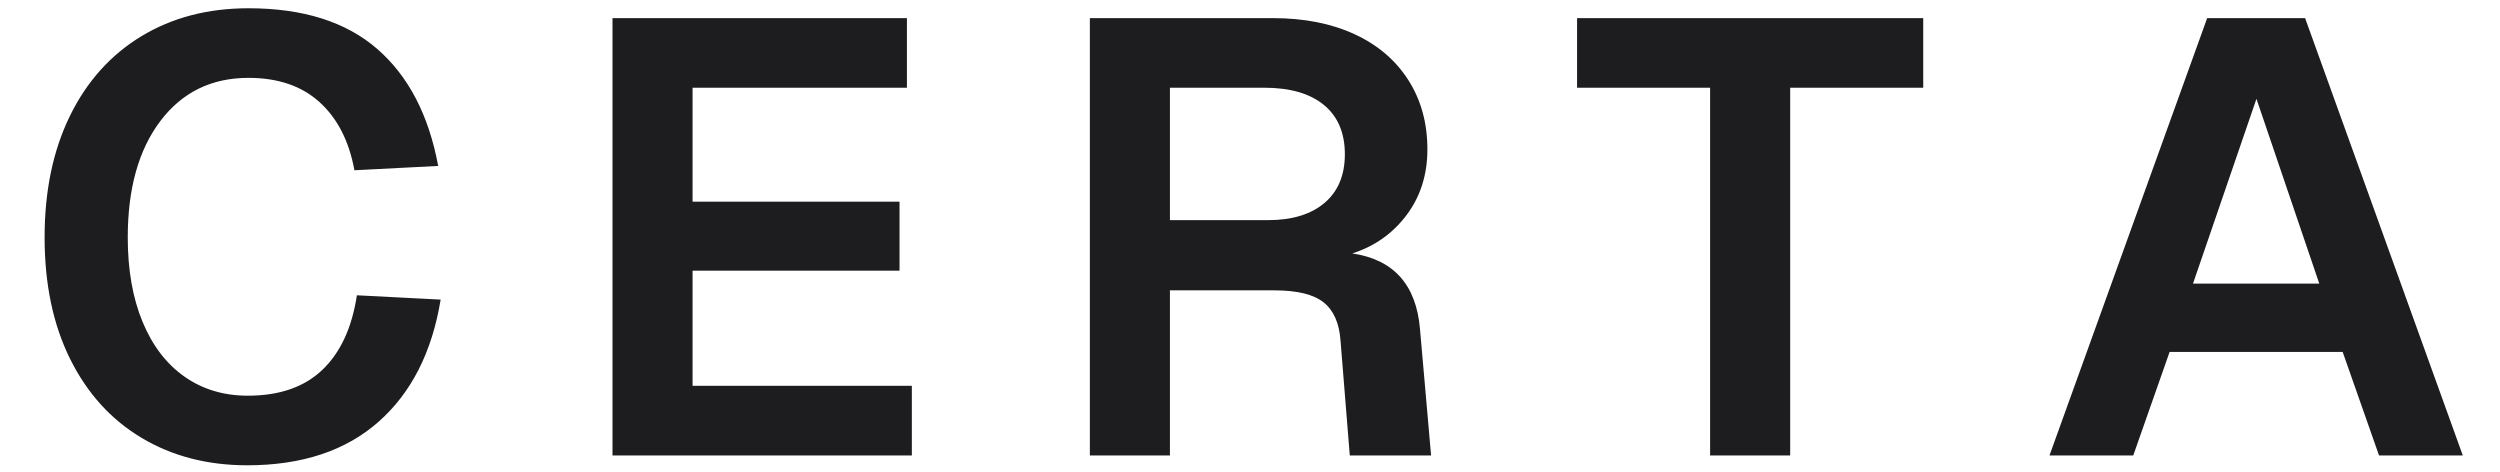
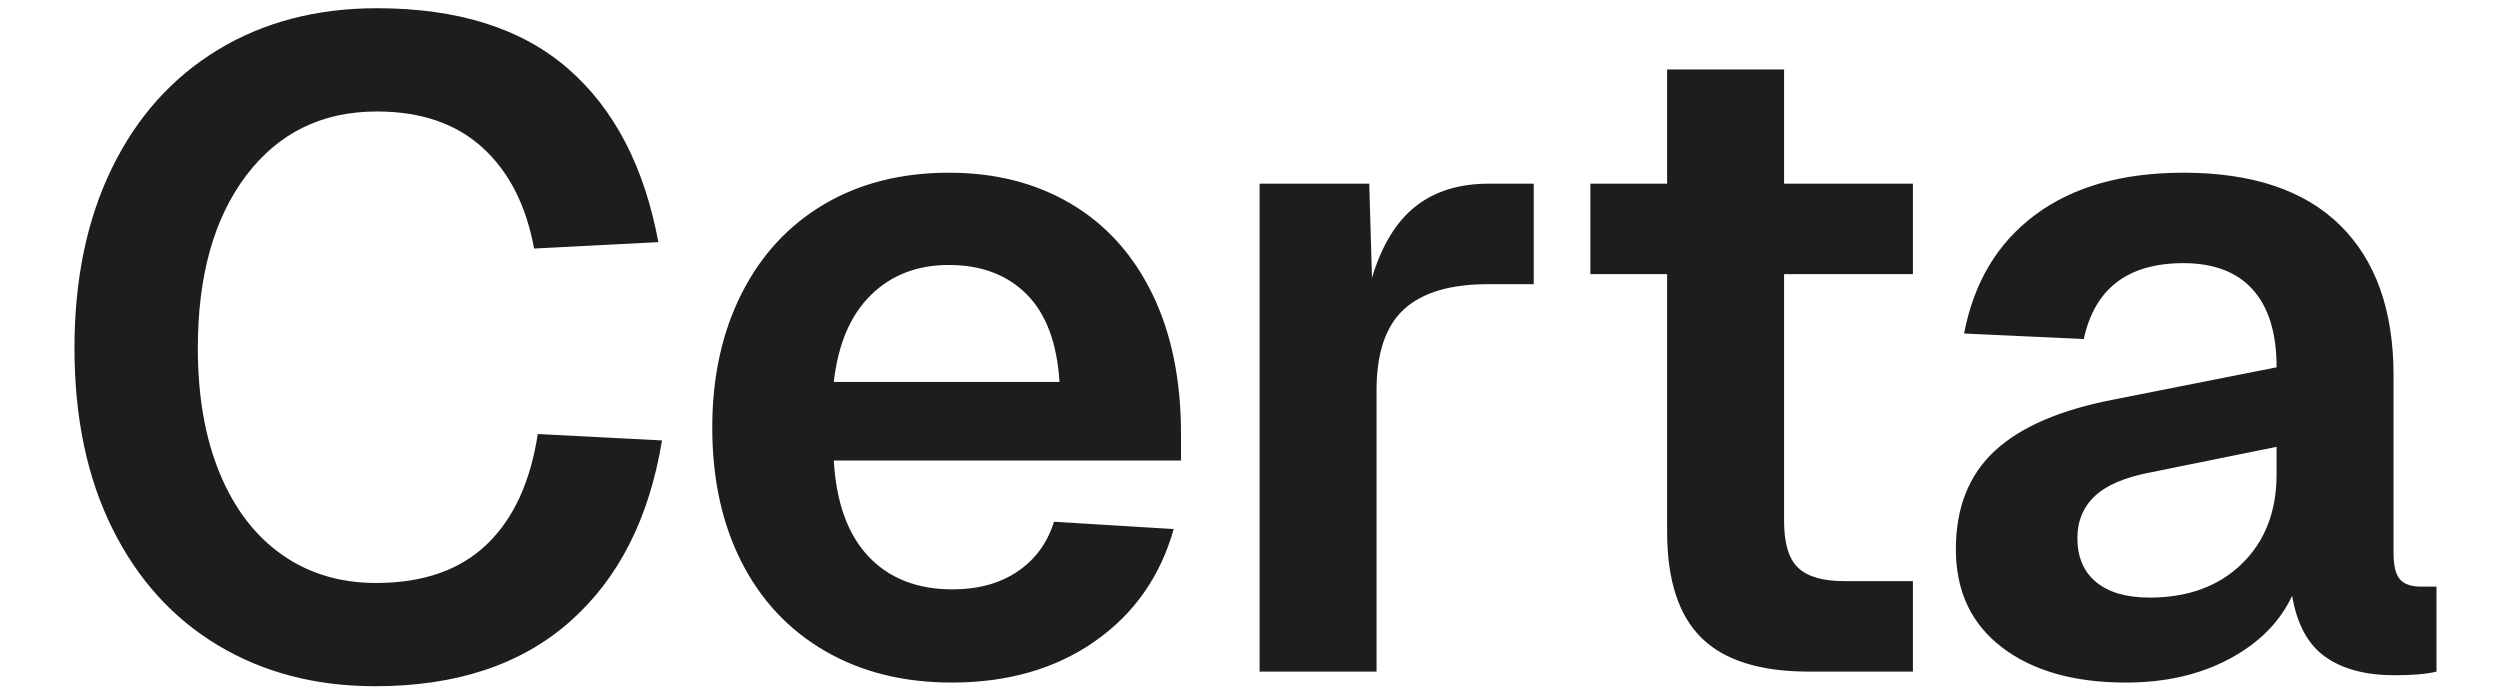
- <svg xmlns="http://www.w3.org/2000/svg" viewBox="0 0 138 26" width="138" height="26" role="img" aria-label="Certa">
-   <path fill="#1d1d1f" transform="translate(1 25.14)" d="M1.462 -12.036Q1.462 -15.878 2.856 -18.734Q4.25 -21.59 6.8 -23.137Q9.35 -24.684 12.716 -24.684Q17.238 -24.684 19.822 -22.44Q22.406 -20.196 23.188 -15.98L18.564 -15.742Q18.122 -18.156 16.643 -19.499Q15.164 -20.842 12.716 -20.842Q9.656 -20.842 7.854 -18.462Q6.052 -16.082 6.052 -12.036Q6.052 -9.35 6.868 -7.378Q7.684 -5.406 9.18 -4.352Q10.676 -3.298 12.682 -3.298Q15.3 -3.298 16.796 -4.726Q18.292 -6.154 18.7 -8.84L23.324 -8.602Q22.61 -4.25 19.89 -1.853Q17.17 0.544 12.648 0.544Q9.35 0.544 6.817 -0.969Q4.284 -2.482 2.873 -5.321Q1.462 -8.16 1.462 -12.036ZM32.81 -24.14H49.062V-20.298H37.23V-14.008H48.654V-10.2H37.23V-3.842H49.334V0.0H32.81ZM59.16 -24.14H69.258Q71.842 -24.14 73.763 -23.256Q75.684 -22.372 76.738 -20.723Q77.792 -19.074 77.792 -16.898Q77.792 -14.79 76.636 -13.26Q75.48 -11.73 73.644 -11.152Q77.078 -10.642 77.384 -6.97L77.996 0.0H73.508L72.998 -6.324Q72.896 -7.786 72.063 -8.449Q71.23 -9.112 69.36 -9.112H63.58V0.0H59.16ZM73.236 -16.626Q73.236 -18.394 72.08 -19.346Q70.924 -20.298 68.782 -20.298H63.58V-12.988H68.986Q70.992 -12.988 72.114 -13.94Q73.236 -14.892 73.236 -16.626ZM93.398 -20.298H86.054V-24.14H105.162V-20.298H97.818V0.0H93.398ZM120.836 -24.14H126.242L134.946 0.0H130.322L128.316 -5.712H118.762L116.756 0.0H112.132ZM127.024 -9.486 123.556 -19.686 120.054 -9.486Z" />
+ <svg xmlns="http://www.w3.org/2000/svg" viewBox="0 0 108.36 30.40" width="108" height="30" role="img" aria-label="Certa">
+   <path fill="#1d1d1f" transform="translate(1 29.40)" d="M1.72 -14.16Q1.72 -18.68 3.36 -22.04Q5.0 -25.4 8.0 -27.22Q11.0 -29.04 14.96 -29.04Q20.28 -29.04 23.32 -26.4Q26.36 -23.76 27.28 -18.8L21.84 -18.52Q21.32 -21.36 19.58 -22.94Q17.84 -24.52 14.96 -24.52Q11.36 -24.52 9.24 -21.72Q7.12 -18.92 7.12 -14.16Q7.12 -11.0 8.08 -8.68Q9.04 -6.36 10.8 -5.12Q12.56 -3.88 14.92 -3.88Q18.0 -3.88 19.76 -5.56Q21.52 -7.24 22.0 -10.4L27.44 -10.12Q26.6 -5.0 23.4 -2.18Q20.2 0.64 14.88 0.64Q11.0 0.64 8.02 -1.14Q5.04 -2.92 3.38 -6.26Q1.72 -9.6 1.72 -14.16ZM29.64 -10.68Q29.64 -14.0 30.92 -16.54Q32.2 -19.08 34.54 -20.46Q36.88 -21.84 40.0 -21.84Q43.04 -21.84 45.34 -20.48Q47.64 -19.12 48.9 -16.54Q50.16 -13.96 50.16 -10.4V-9.24H34.96Q35.12 -6.48 36.48 -5.04Q37.84 -3.6 40.16 -3.6Q41.84 -3.6 43.0 -4.38Q44.16 -5.16 44.6 -6.56L49.84 -6.24Q48.96 -3.12 46.38 -1.32Q43.8 0.48 40.12 0.48Q36.96 0.48 34.58 -0.9Q32.2 -2.28 30.92 -4.8Q29.64 -7.32 29.64 -10.68ZM40.0 -17.8Q37.92 -17.8 36.58 -16.48Q35.24 -15.16 34.96 -12.68H44.84Q44.68 -15.24 43.4 -16.52Q42.12 -17.8 40.0 -17.8ZM53.6 -21.36H58.4L58.52 -17.24Q59.16 -19.36 60.42 -20.36Q61.68 -21.36 63.64 -21.36H65.6V-16.96H63.6Q61.12 -16.96 59.92 -15.86Q58.72 -14.76 58.72 -12.32V0.0H53.6ZM71.44 -6.12V-17.4H68.08V-21.36H71.44V-26.36H76.56V-21.36H82.2V-17.4H76.56V-6.6Q76.56 -5.12 77.18 -4.54Q77.8 -3.96 79.2 -3.96H82.2V0.0H77.64Q74.44 0.0 72.94 -1.48Q71.44 -2.96 71.44 -6.12ZM84.08 -5.36Q84.08 -8.08 85.78 -9.66Q87.48 -11.24 91.04 -11.92L98.12 -13.32Q98.12 -15.56 97.08 -16.72Q96.04 -17.88 94.04 -17.88Q90.4 -17.88 89.68 -14.56L84.44 -14.8Q85.08 -18.16 87.56 -20.0Q90.04 -21.84 94.04 -21.84Q98.56 -21.84 100.9 -19.54Q103.24 -17.24 103.24 -12.96V-5.2Q103.24 -4.36 103.52 -4.04Q103.8 -3.72 104.44 -3.72H105.12V0.0Q104.48 0.16 103.28 0.16Q101.4 0.16 100.26 -0.64Q99.12 -1.44 98.8 -3.32Q98.0 -1.6 96.06 -0.56Q94.12 0.48 91.52 0.48Q88.12 0.48 86.1 -1.06Q84.08 -2.6 84.08 -5.36ZM98.12 -8.64V-9.84L92.6 -8.72Q90.92 -8.4 90.16 -7.68Q89.4 -6.96 89.4 -5.84Q89.4 -4.6 90.22 -3.92Q91.04 -3.24 92.56 -3.24Q95.08 -3.24 96.6 -4.72Q98.12 -6.2 98.12 -8.64Z" />
</svg>
